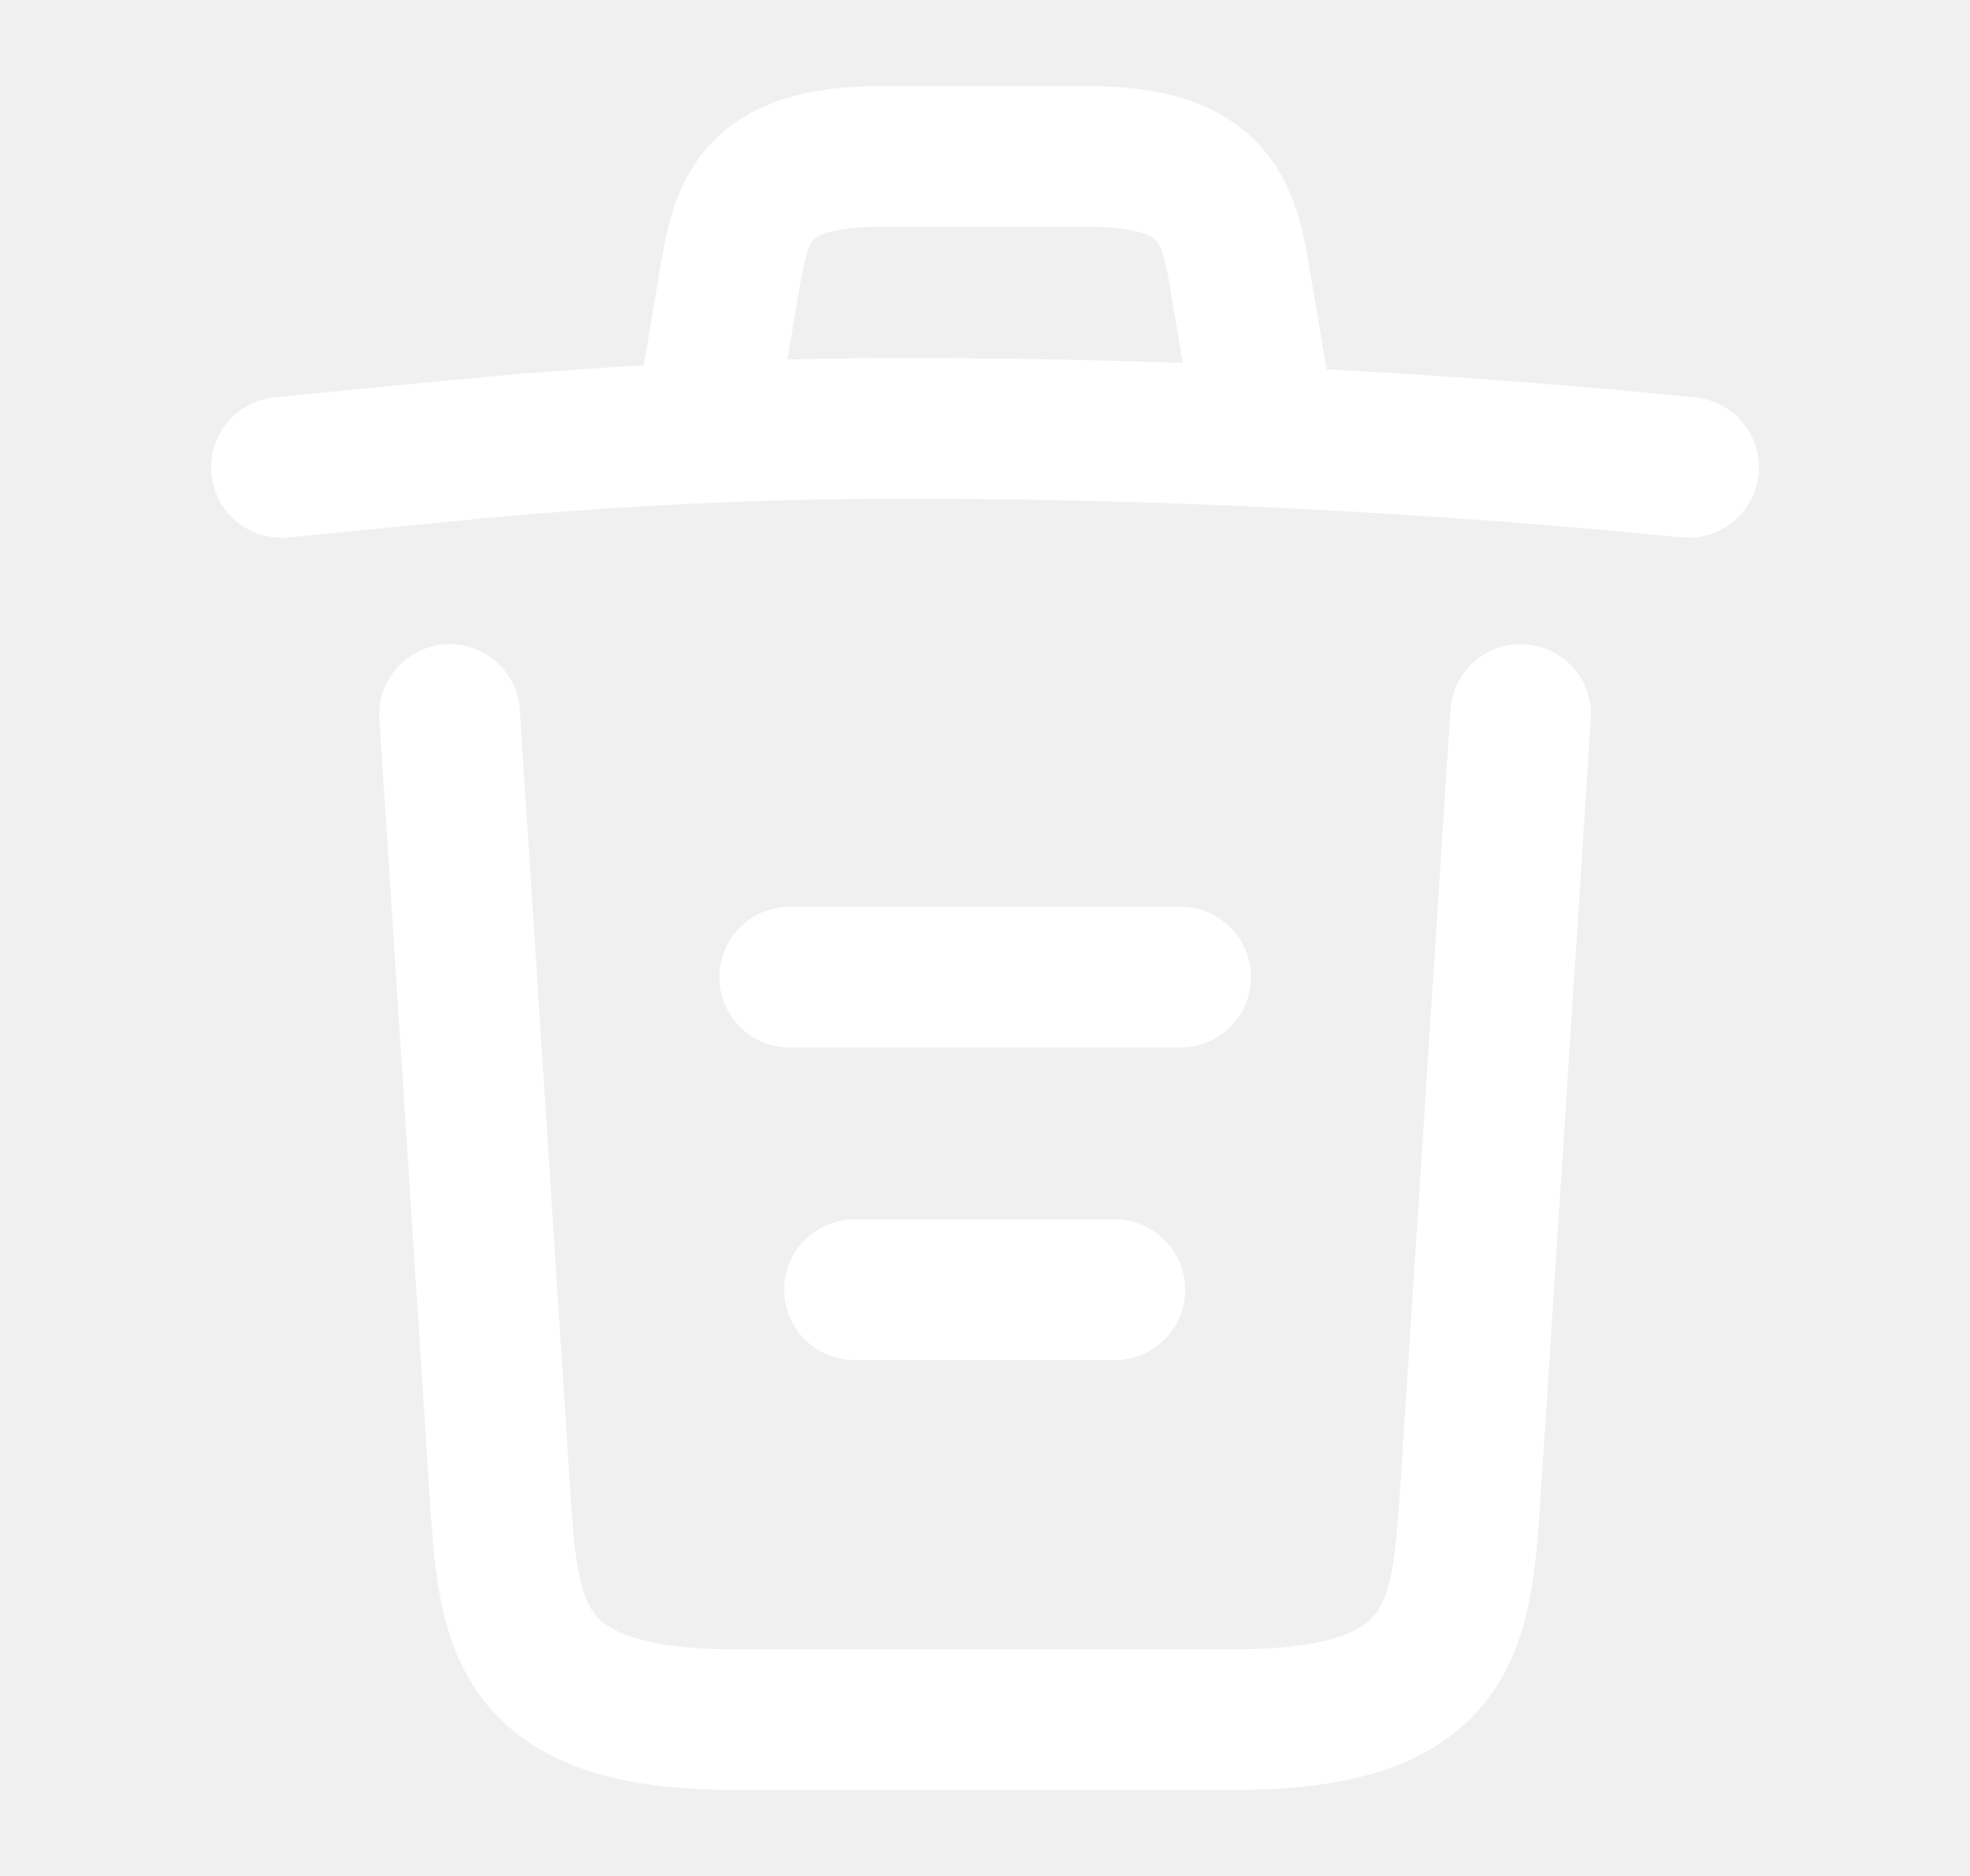
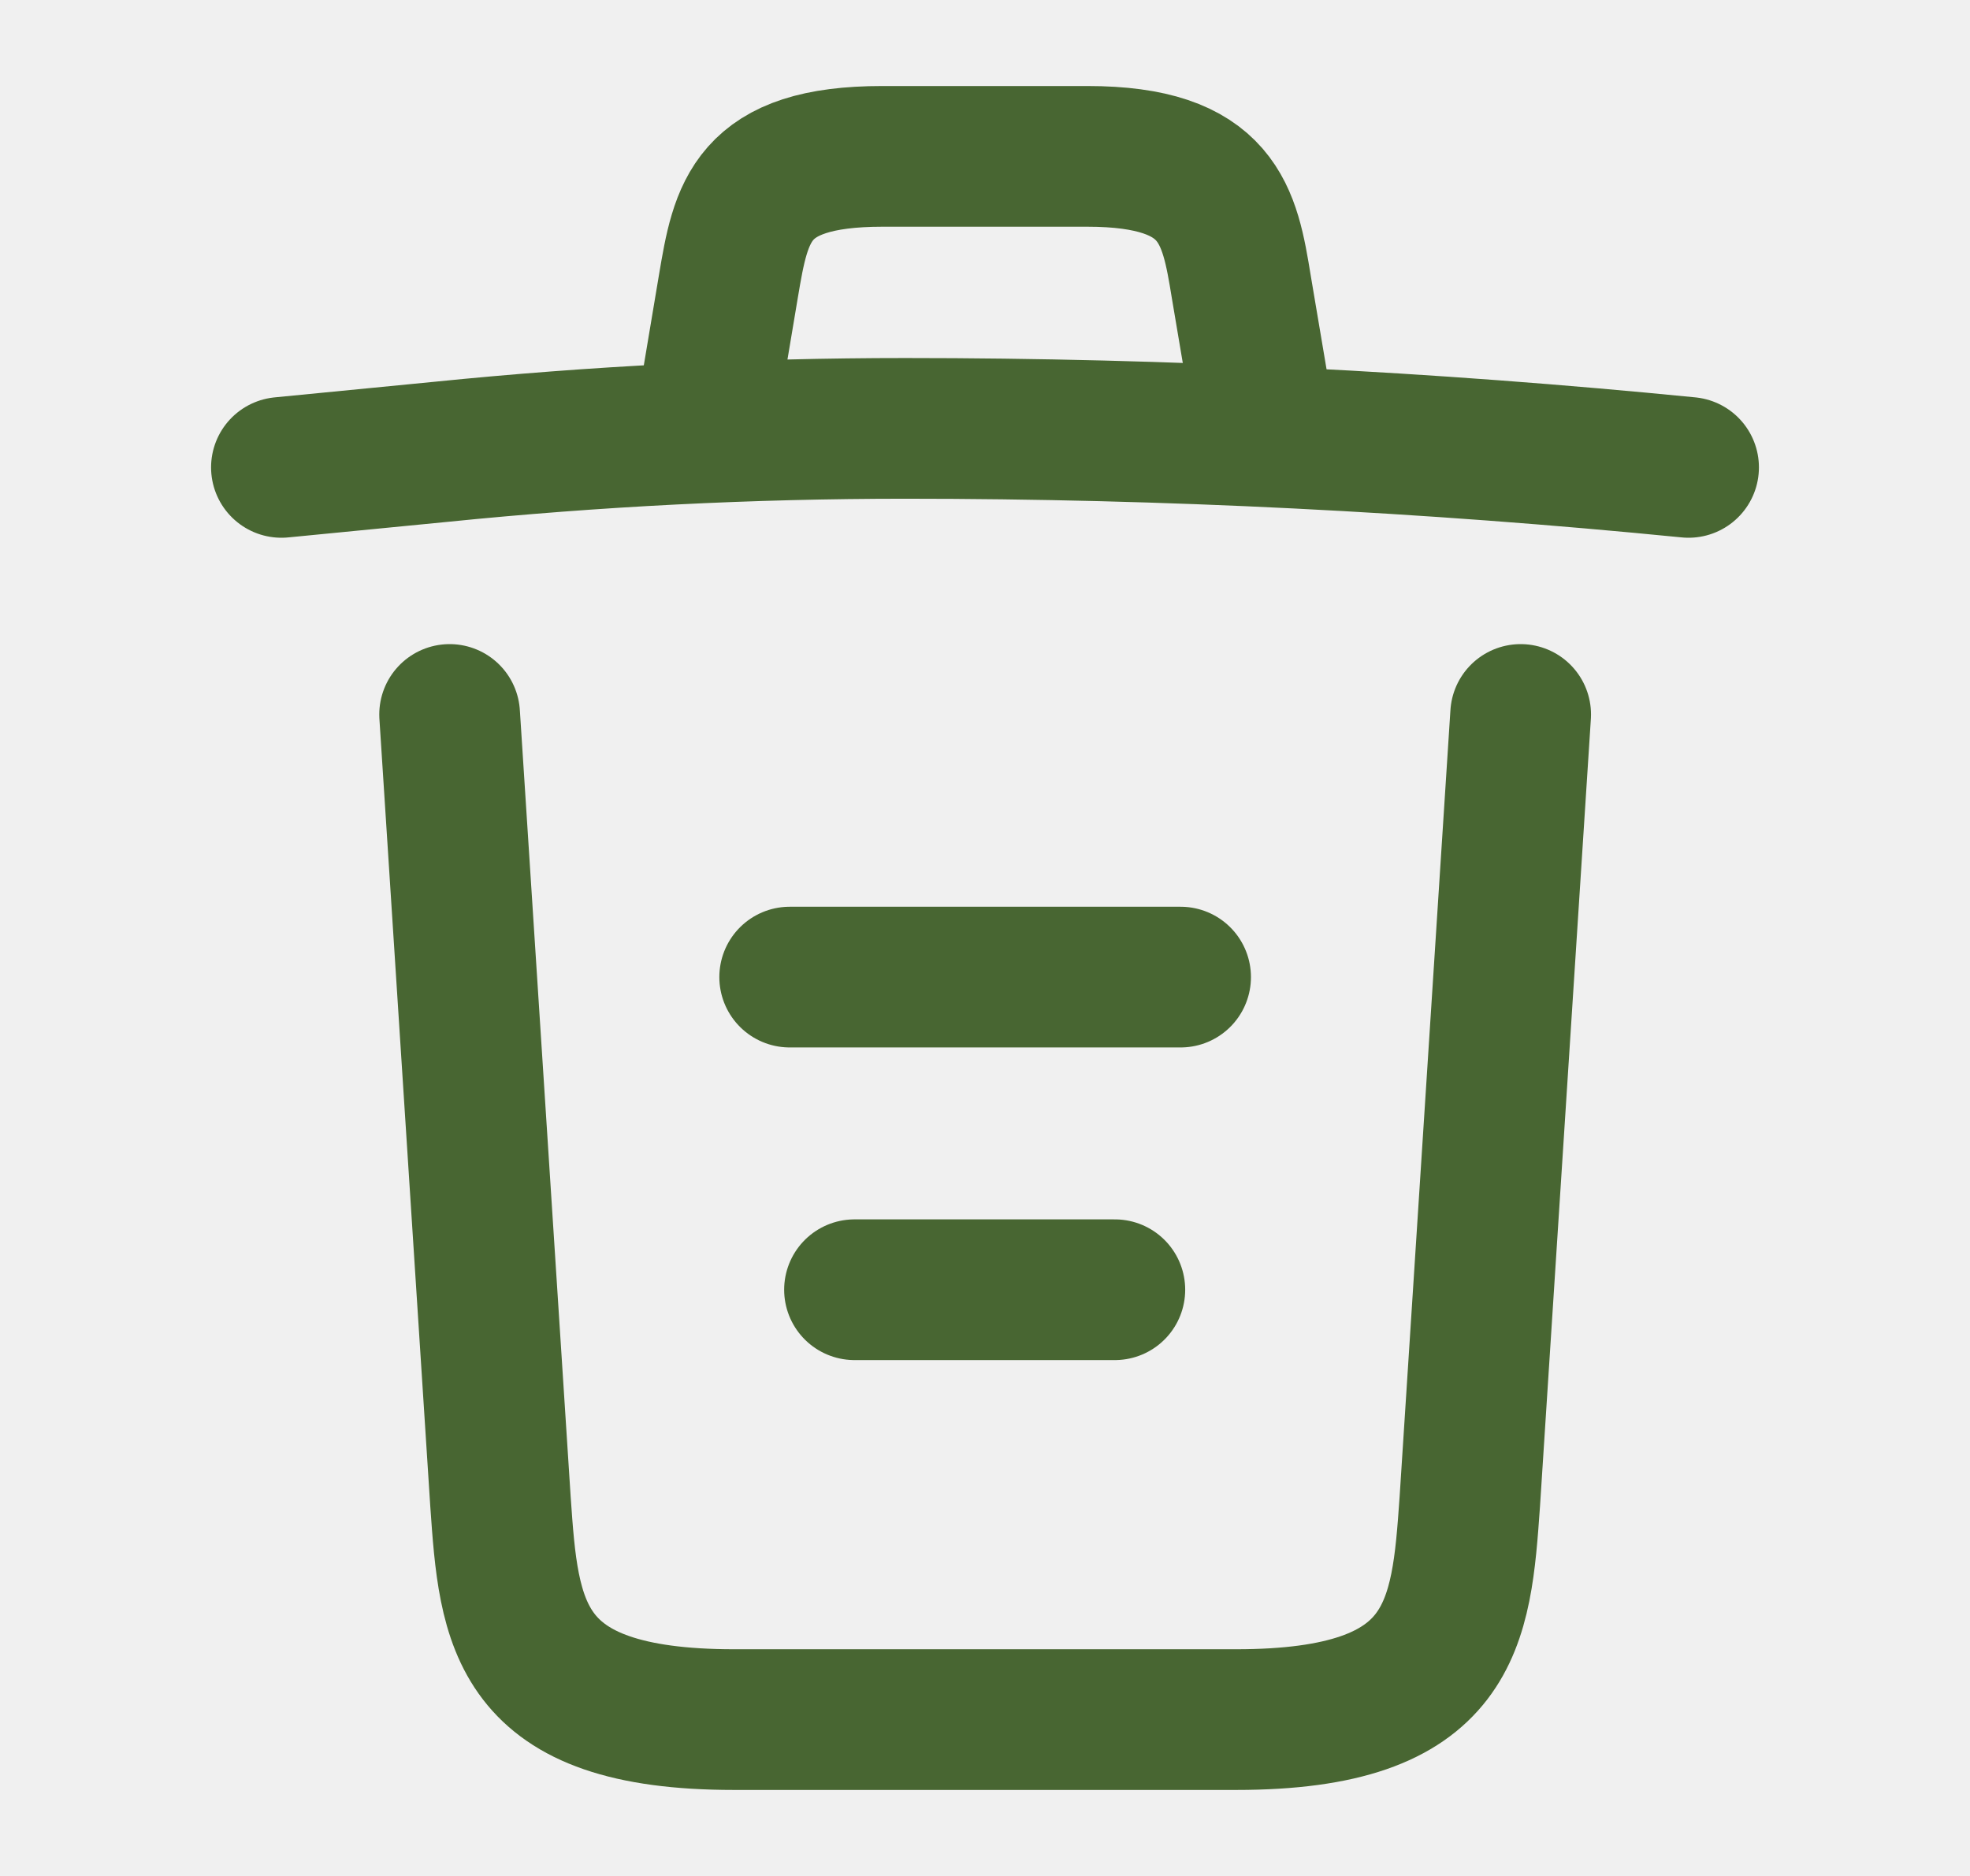
<svg xmlns="http://www.w3.org/2000/svg" width="21" height="20" viewBox="0 0 21 20" fill="none">
-   <path d="M18 4.983C15.225 4.708 12.433 4.567 9.65 4.567C8 4.567 6.35 4.65 4.7 4.817L3 4.983" stroke="white" stroke-width="1.5" stroke-linecap="round" stroke-linejoin="round" />
-   <path d="M7.582 4.142L7.765 3.05C7.899 2.258 7.999 1.667 9.407 1.667H11.59C12.999 1.667 13.107 2.292 13.232 3.058L13.415 4.142" stroke="white" stroke-width="1.5" stroke-linecap="round" stroke-linejoin="round" />
-   <path d="M16.21 7.617L15.668 16.008C15.576 17.317 15.501 18.333 13.176 18.333H7.826C5.501 18.333 5.426 17.317 5.335 16.008L4.793 7.617" stroke="white" stroke-width="1.5" stroke-linecap="round" stroke-linejoin="round" />
-   <path d="M9.109 13.75H11.884" stroke="white" stroke-width="1.5" stroke-linecap="round" stroke-linejoin="round" />
-   <path d="M8.418 10.417H12.585" stroke="white" stroke-width="1.5" stroke-linecap="round" stroke-linejoin="round" />
+   <path d="M18 4.983C15.225 4.708 12.433 4.567 9.65 4.567C8 4.567 6.35 4.65 4.7 4.817L3 4.983" stroke="#486632" stroke-width="1.5" stroke-linecap="round" stroke-linejoin="round" />
+   <path d="M7.582 4.142L7.765 3.05C7.899 2.258 7.999 1.667 9.407 1.667H11.59C12.999 1.667 13.107 2.292 13.232 3.058L13.415 4.142" stroke="#486632" stroke-width="1.5" stroke-linecap="round" stroke-linejoin="round" />
+   <path d="M16.21 7.617L15.668 16.008C15.576 17.317 15.501 18.333 13.176 18.333H7.826C5.501 18.333 5.426 17.317 5.335 16.008L4.793 7.617" stroke="#486632" stroke-width="1.5" stroke-linecap="round" stroke-linejoin="round" />
+   <path d="M9.109 13.75H11.884" stroke="#486632" stroke-width="1.5" stroke-linecap="round" stroke-linejoin="round" />
+   <path d="M8.418 10.417H12.585" stroke="#486632" stroke-width="1.5" stroke-linecap="round" stroke-linejoin="round" />
</svg>
